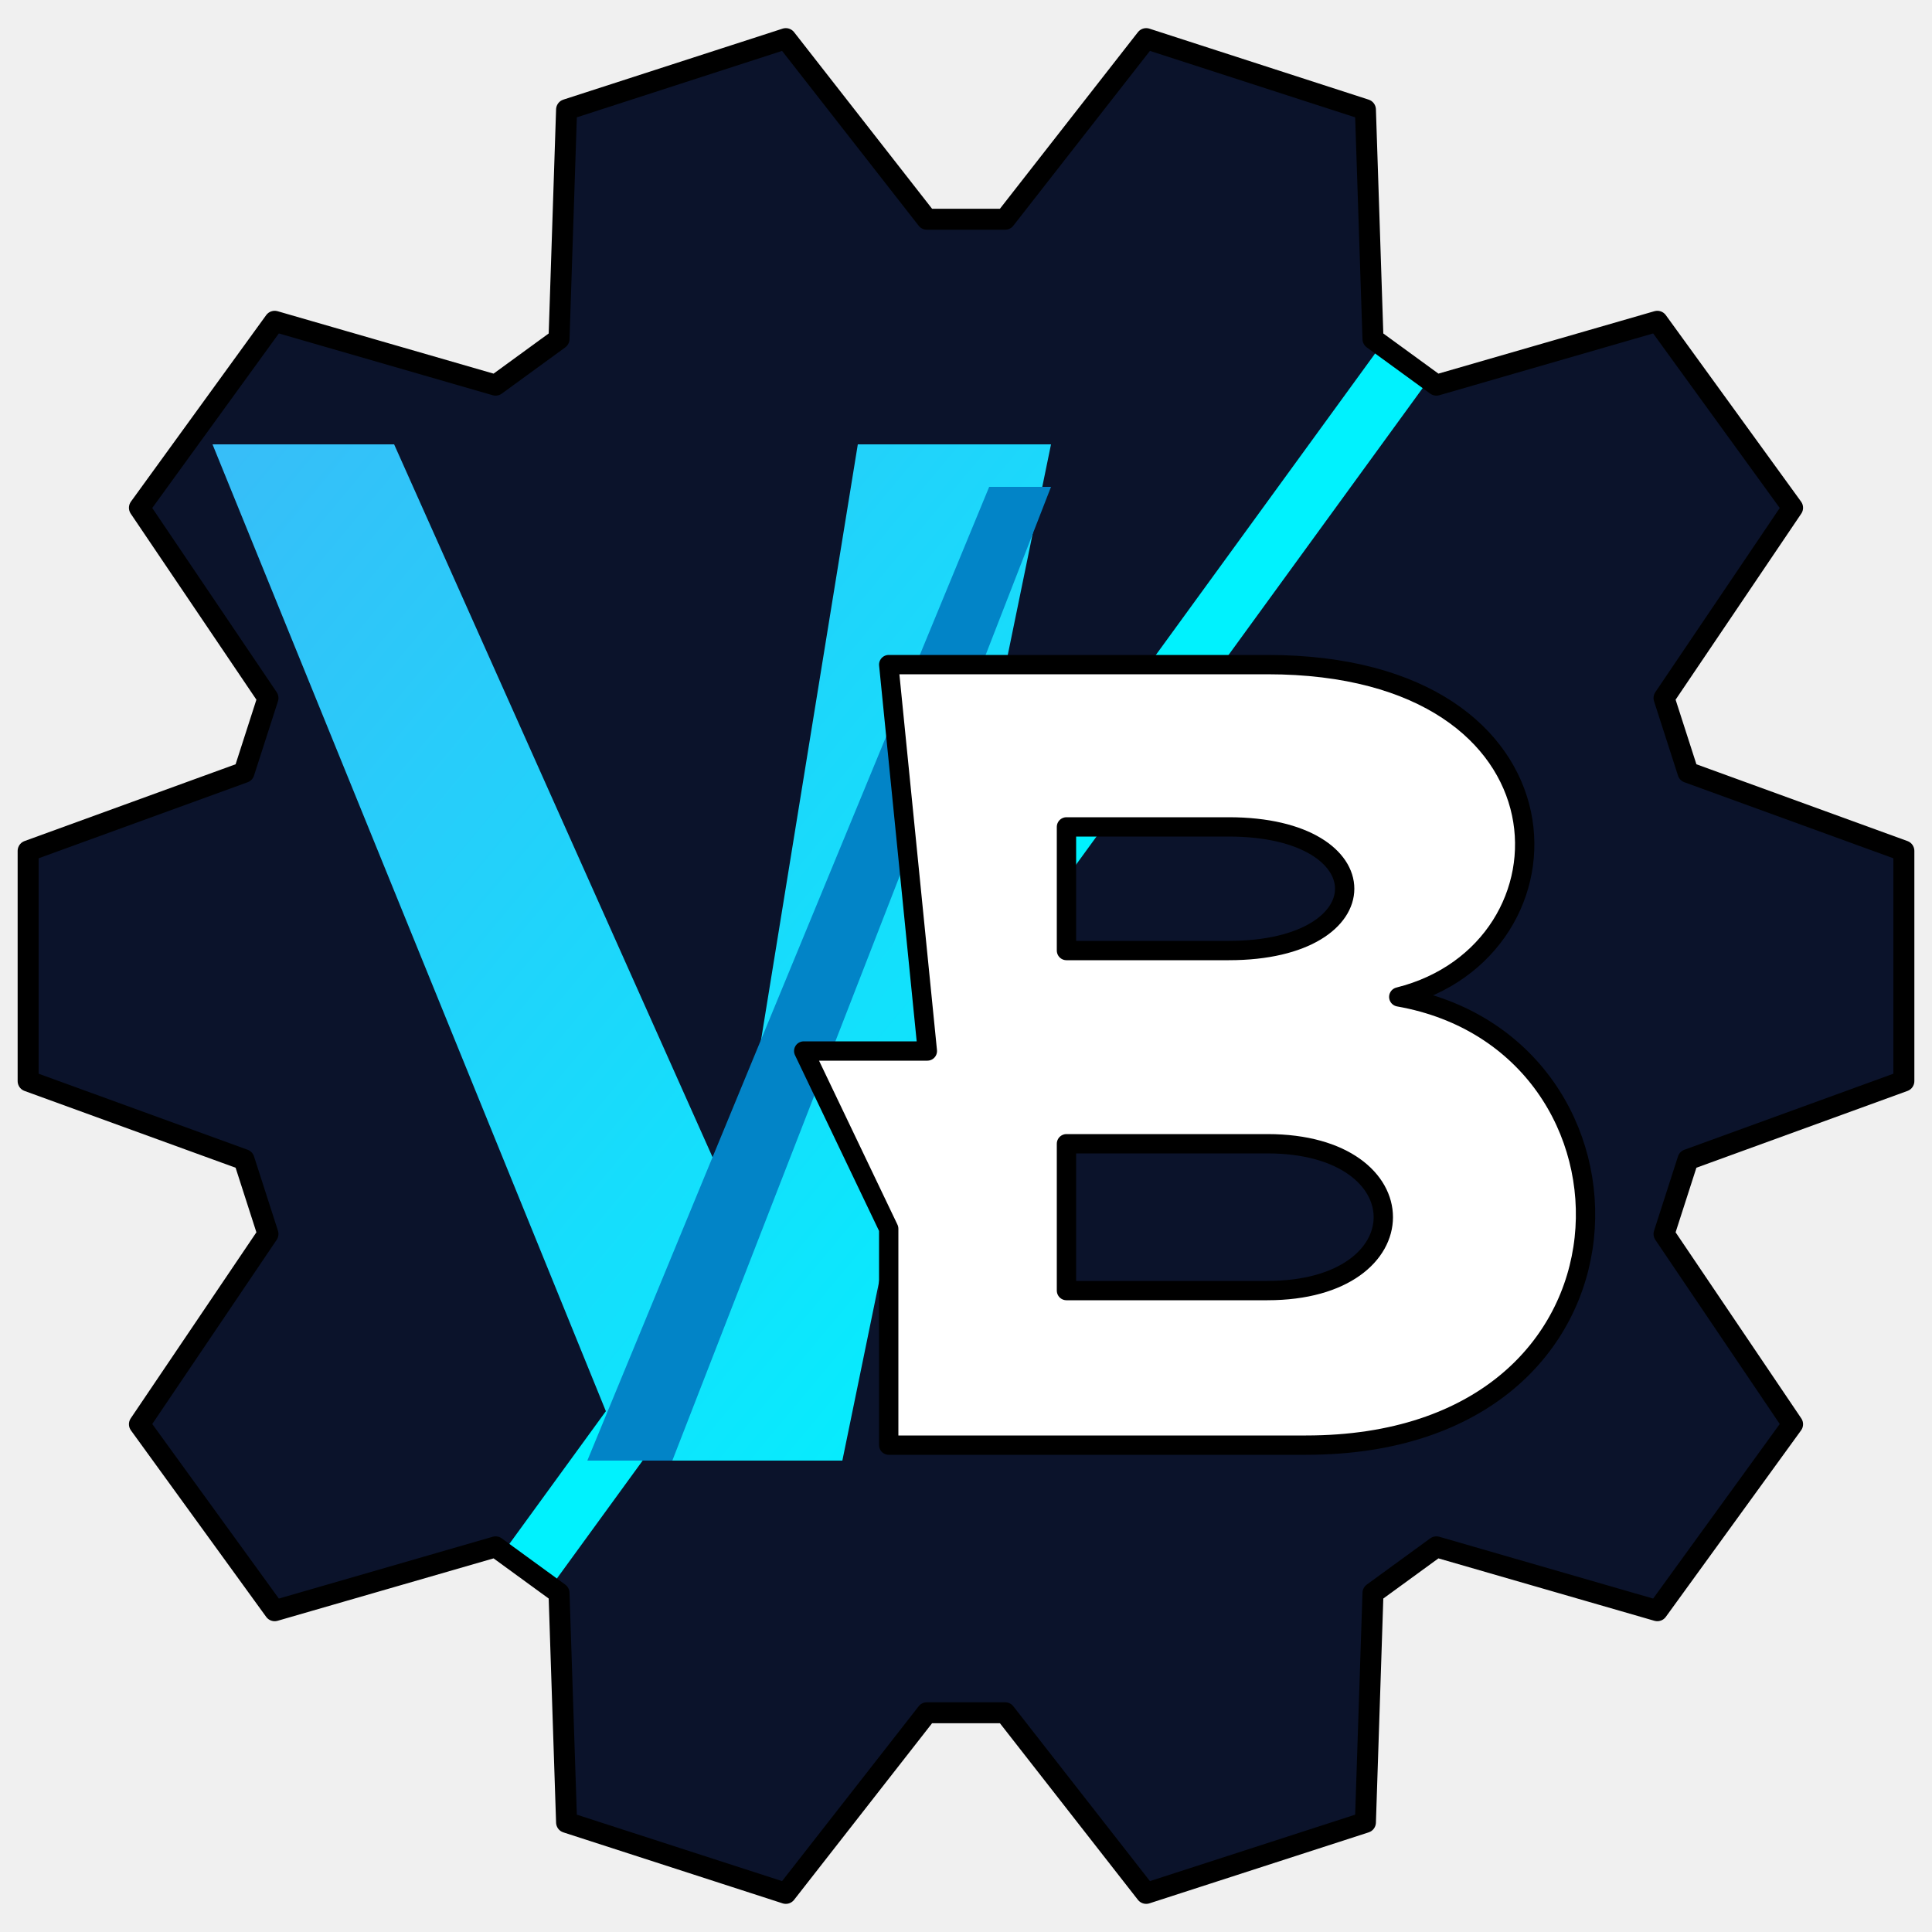
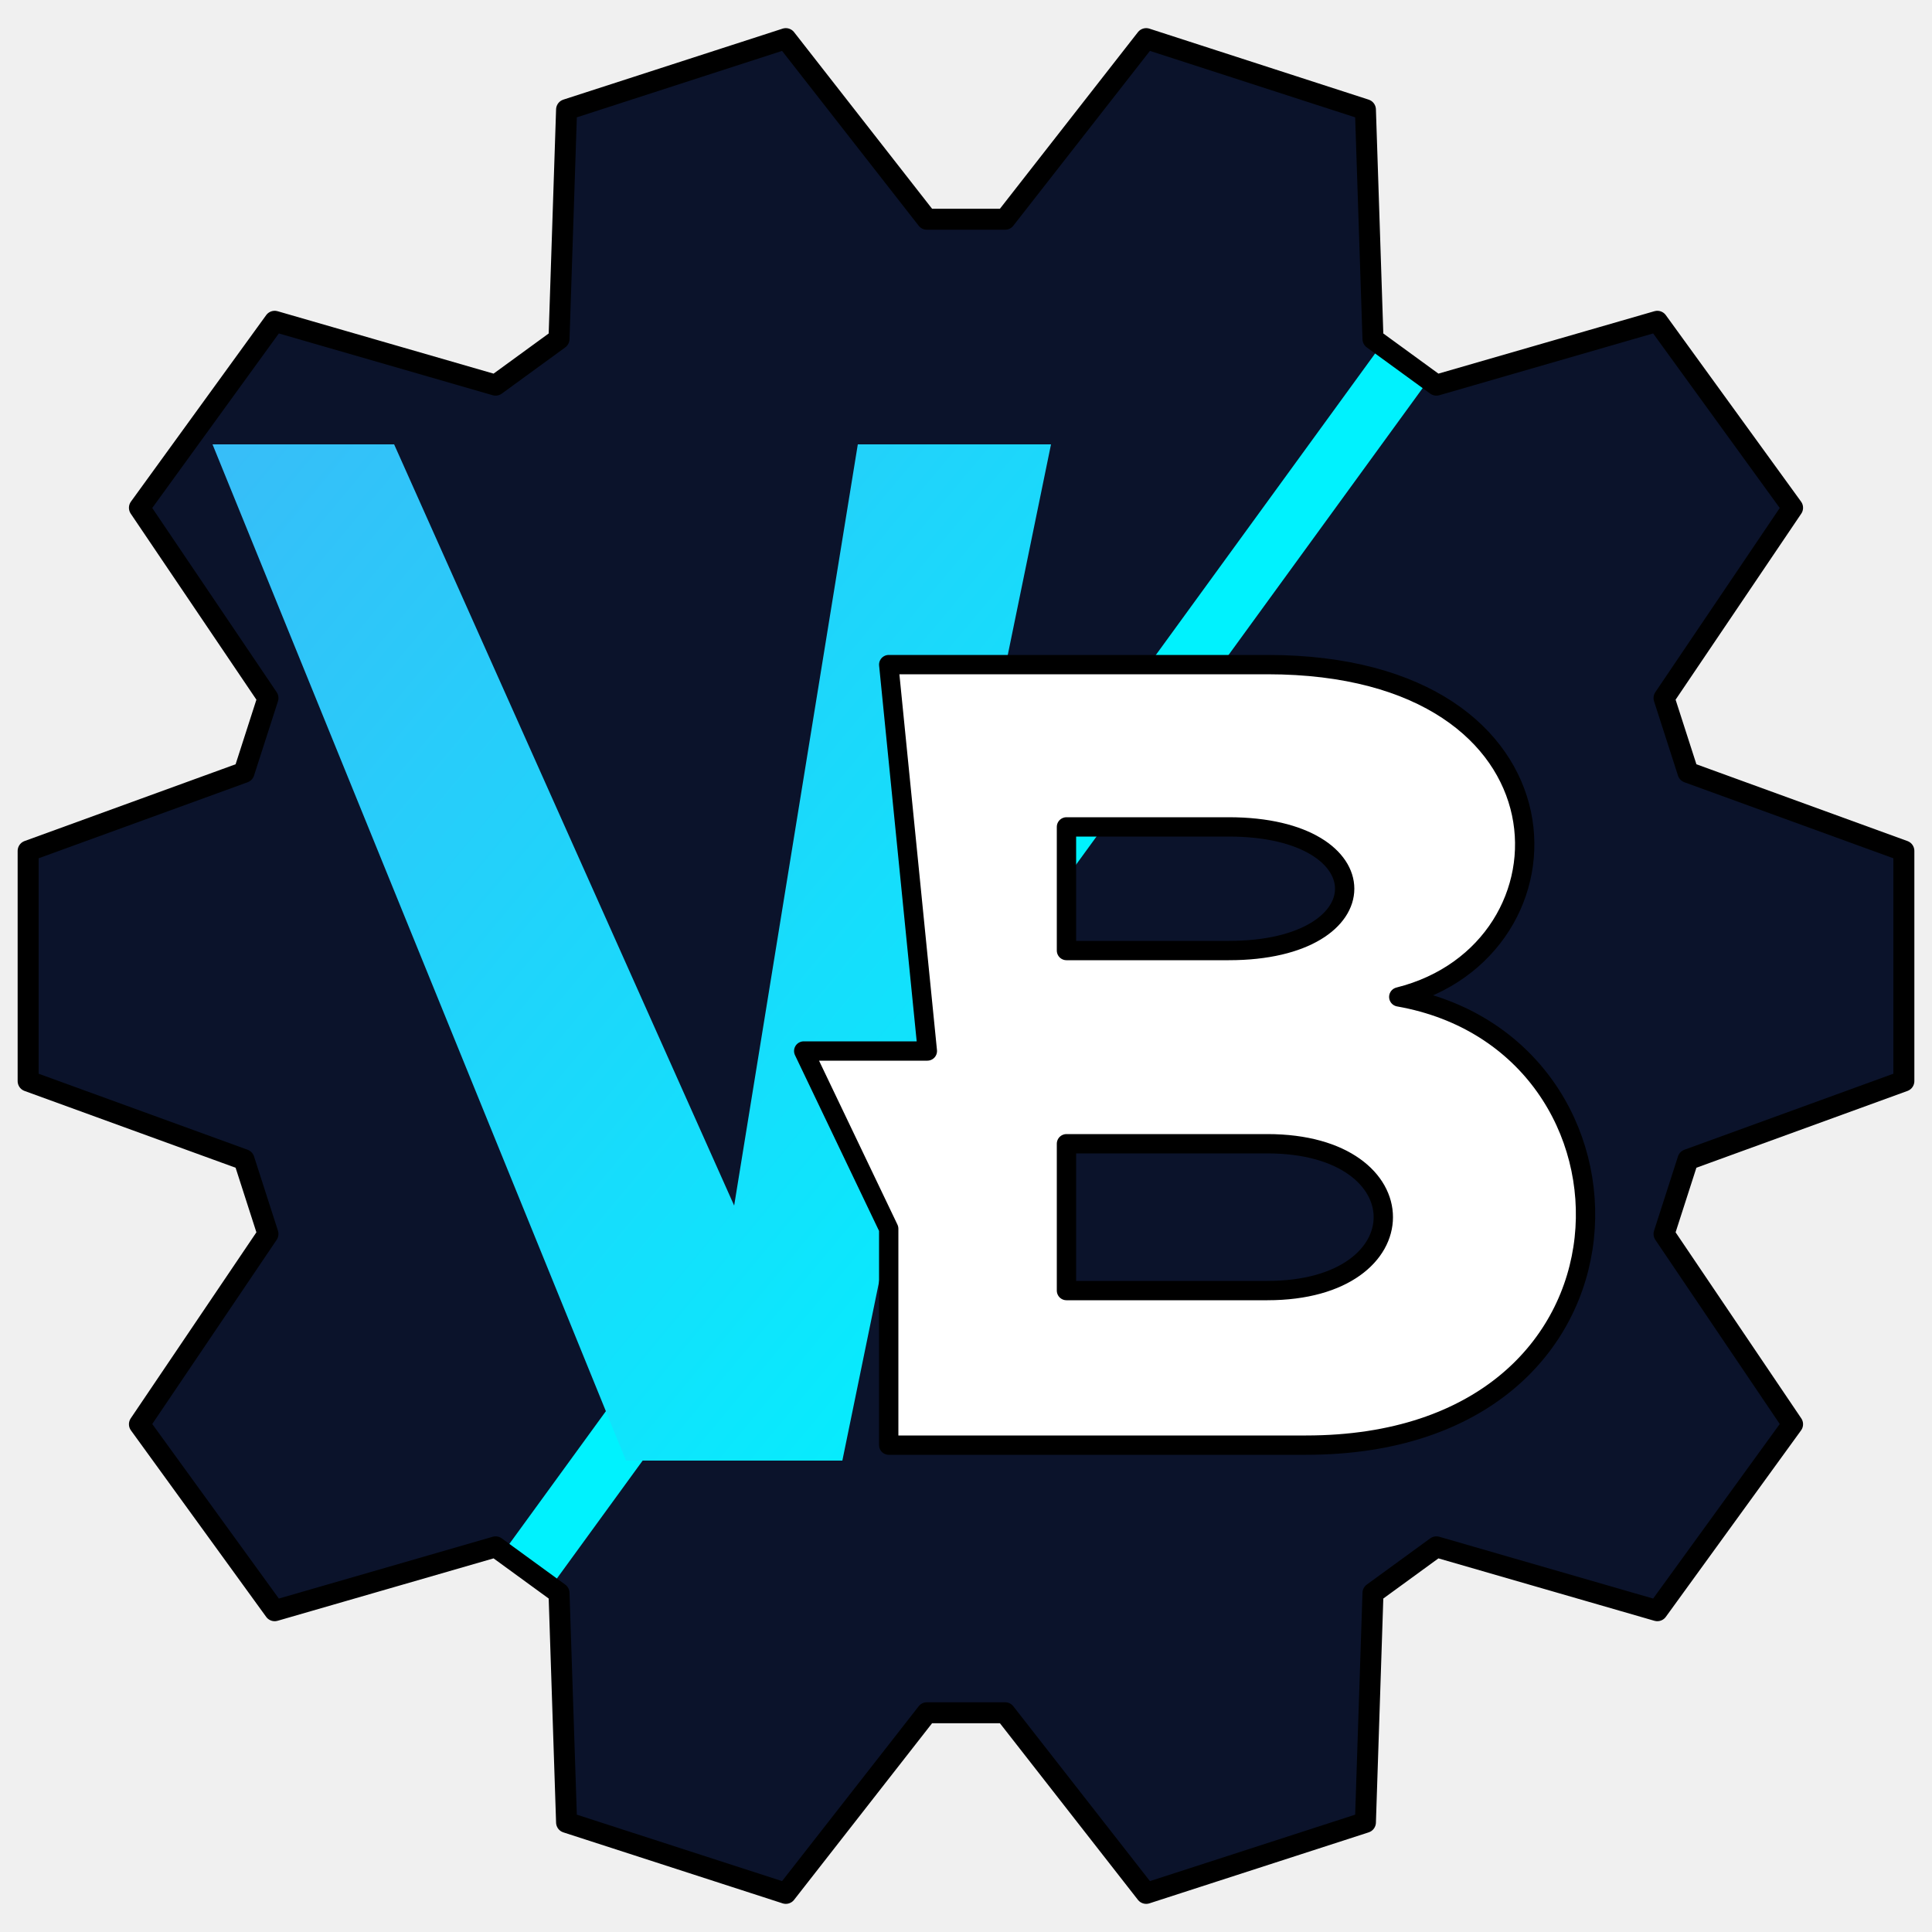
<svg xmlns="http://www.w3.org/2000/svg" viewBox="70 70 460 460" width="100%" height="100%">
  <defs>
    <linearGradient id="vCyanGrad" x1="0%" y1="0%" x2="100%" y2="100%">
      <stop offset="0%" stop-color="#38BDF8" />
      <stop offset="100%" stop-color="#00F2FE" />
    </linearGradient>
    <path id="exact10Gear" d="       M 471.9 253.9        L 523.3 272.6 L 523.3 327.4 L 471.9 346.1        L 466.2 363.8 L 496.8 409.1 L 464.6 453.5 L 412.0 438.3        L 396.9 449.3 L 395.1 503.9 L 342.9 520.8 L 309.3 477.8        L 290.7 477.8 L 257.1 520.8 L 204.9 503.9 L 203.1 449.3        L 188.0 438.3 L 135.4 453.5 L 103.2 409.1 L 133.8 363.8        L 128.1 346.1 L 76.7 327.4 L 76.7 272.6 L 128.1 253.9        L 133.8 236.2 L 103.2 190.9 L 135.4 146.5 L 188.0 161.7        L 203.1 150.7 L 204.9 96.1 L 257.1 79.2 L 290.7 122.2        L 309.3 122.2 L 342.9 79.2 L 395.1 96.1 L 396.9 150.7        L 412.0 161.7 L 464.6 146.5 L 496.8 190.9 L 466.2 236.2 Z" />
    <clipPath id="gearClip10">
      <use href="#exact10Gear" />
    </clipPath>
  </defs>
  <use href="#exact10Gear" fill="#0B132B" />
  <g clip-path="url(#gearClip10)">
    <line x1="140" y1="520" x2="460" y2="80" stroke="#00F2FE" stroke-width="14" stroke-linecap="round" />
    <g transform="translate(300, 300) scale(0.92)">
      <path d="M -195 -135 L -88 128 L -32 128 L 22 -135 L -28 -135 L -60 62 L -148 -135 Z" fill="url(#vCyanGrad)" />
-       <path d="M -98 128 L -76 128 L 22 -124 L 6 -124 Z" fill="#0284C7" />
      <path d="         M -20 -78          L 78 -78          C 160 -78 160 -4 112 8          C 180 20 180 124 88 124          L -20 124          L -20 68          L -42 22          L -10 22          Z          M 26 -36          L 68 -36          C 108 -36 108 -4 68 -4          L 26 -4          Z          M 26 46          L 78 46          C 118 46 118 84 78 84          L 26 84          Z" fill="#FFFFFF" fill-rule="evenodd" stroke="#000000" stroke-width="5" stroke-linejoin="round" />
    </g>
  </g>
  <use href="#exact10Gear" fill="none" stroke="#000000" stroke-width="5" stroke-linejoin="round" />
</svg>
